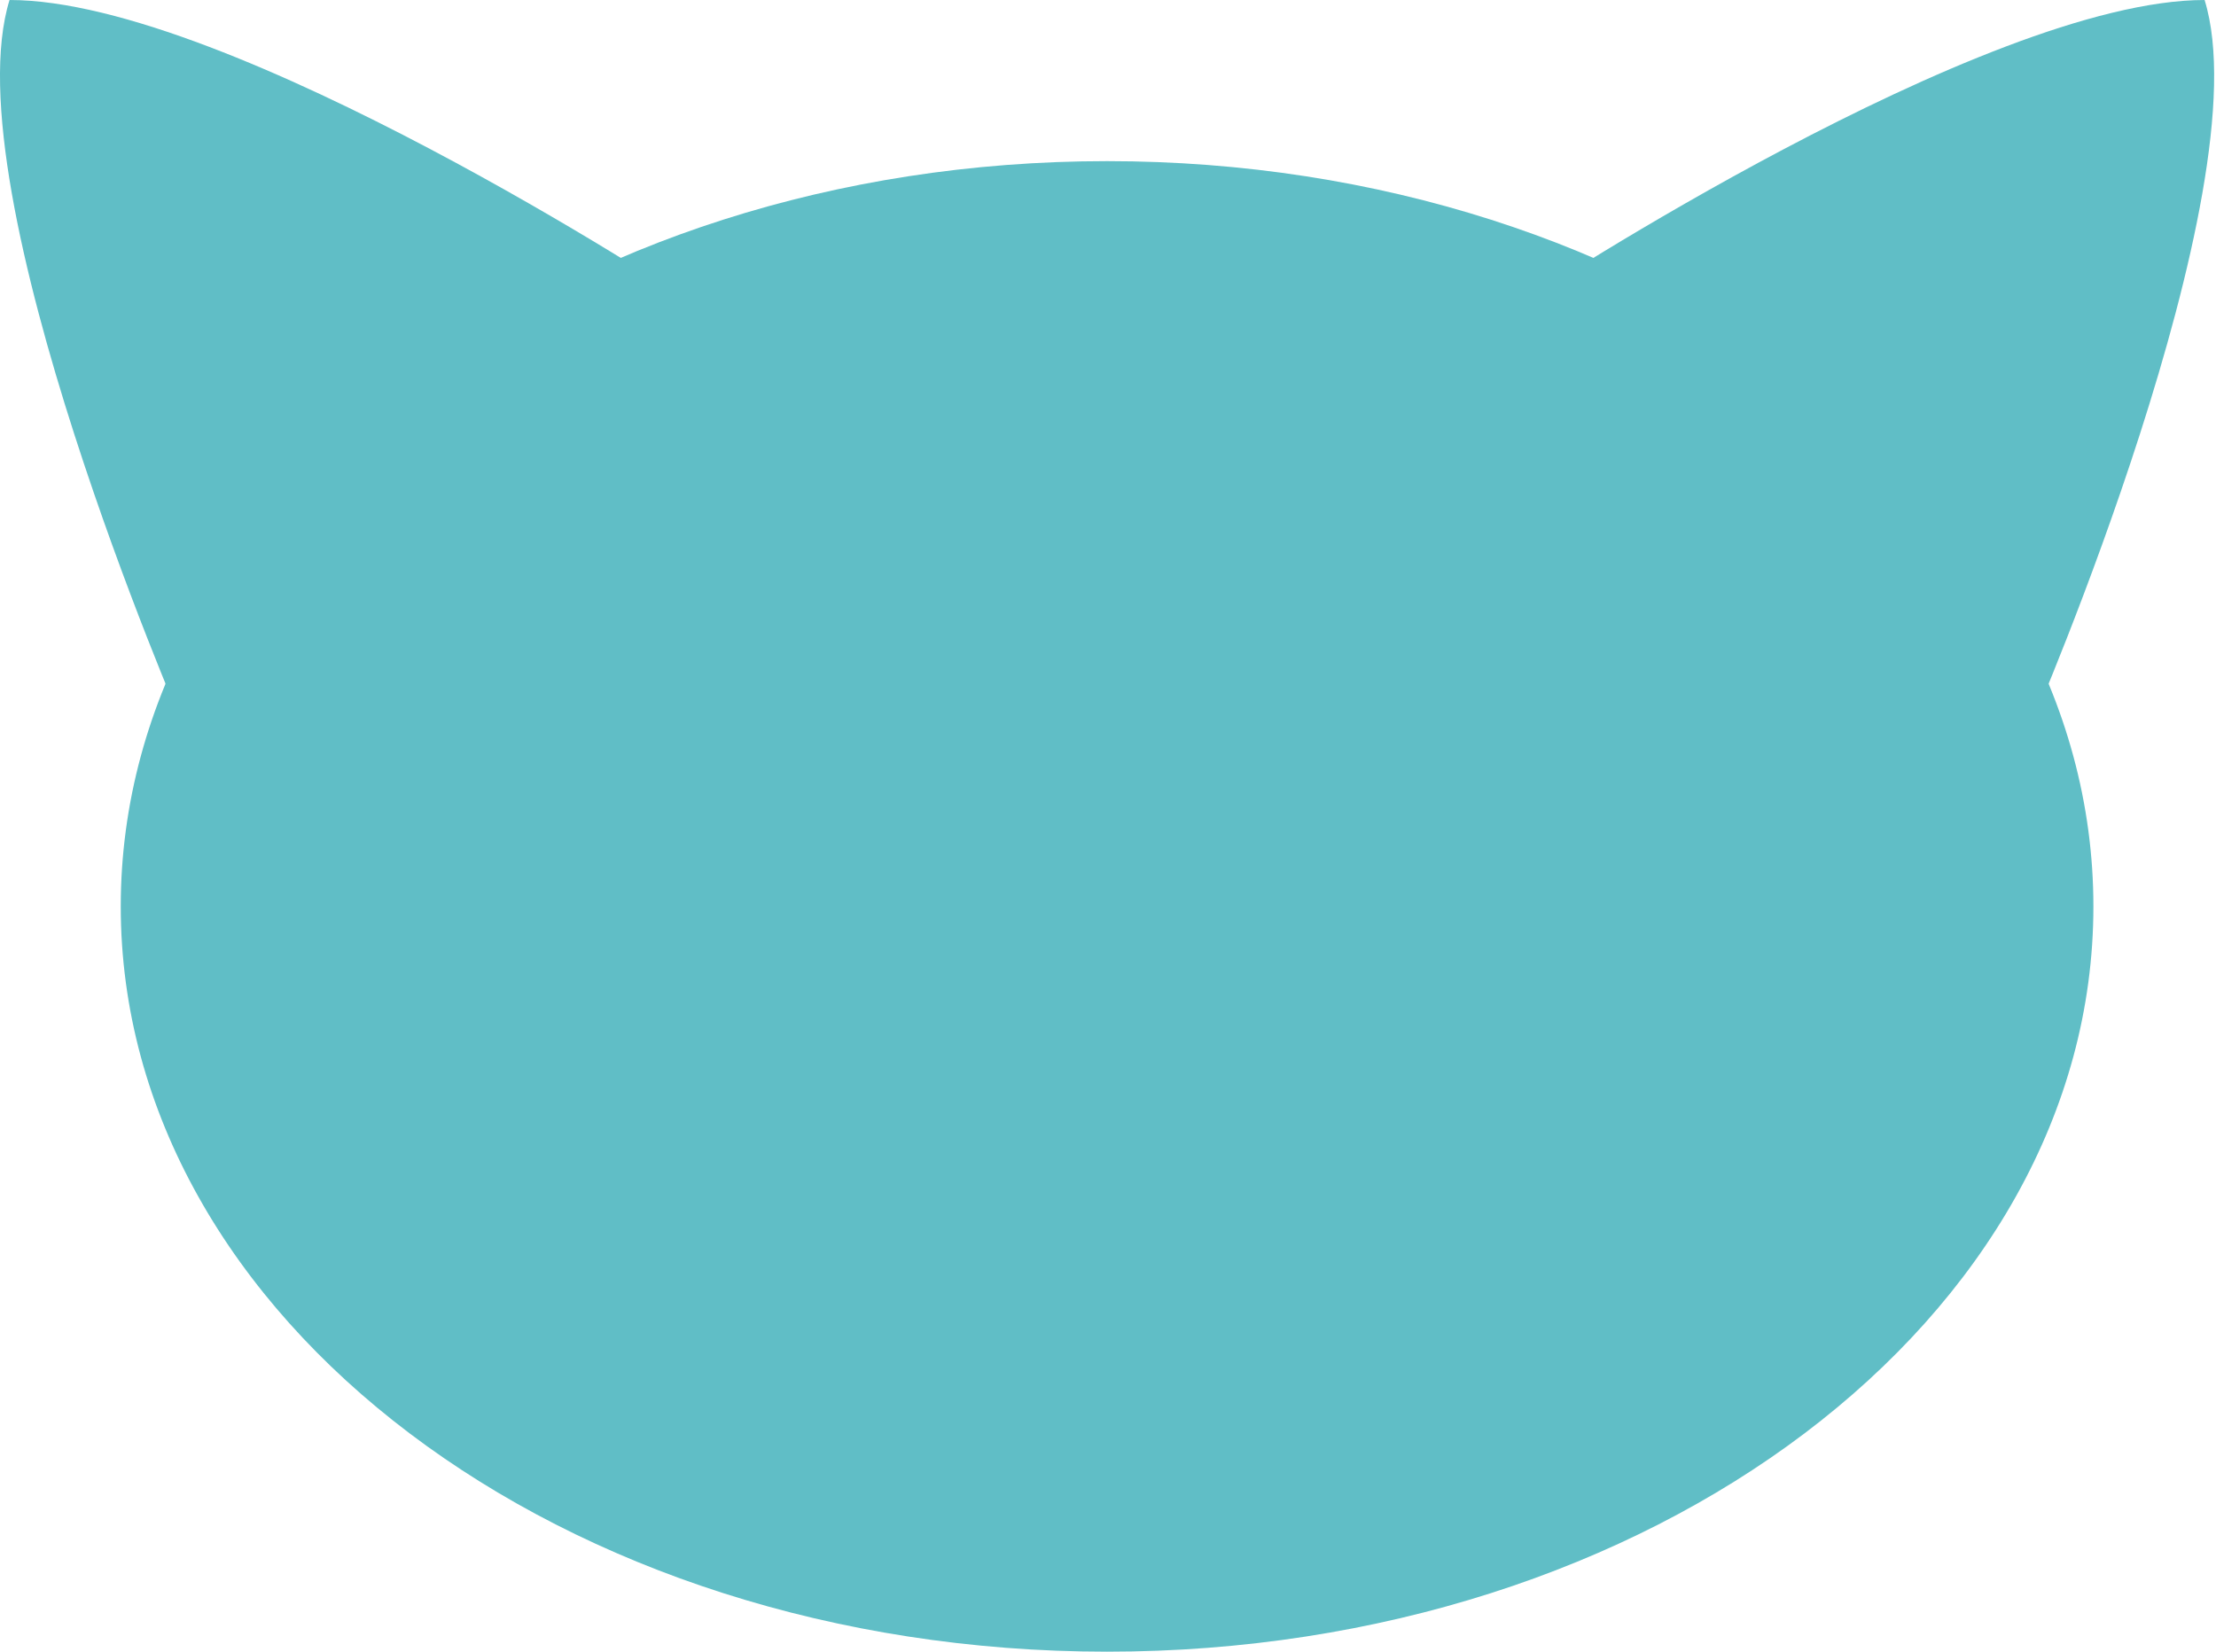
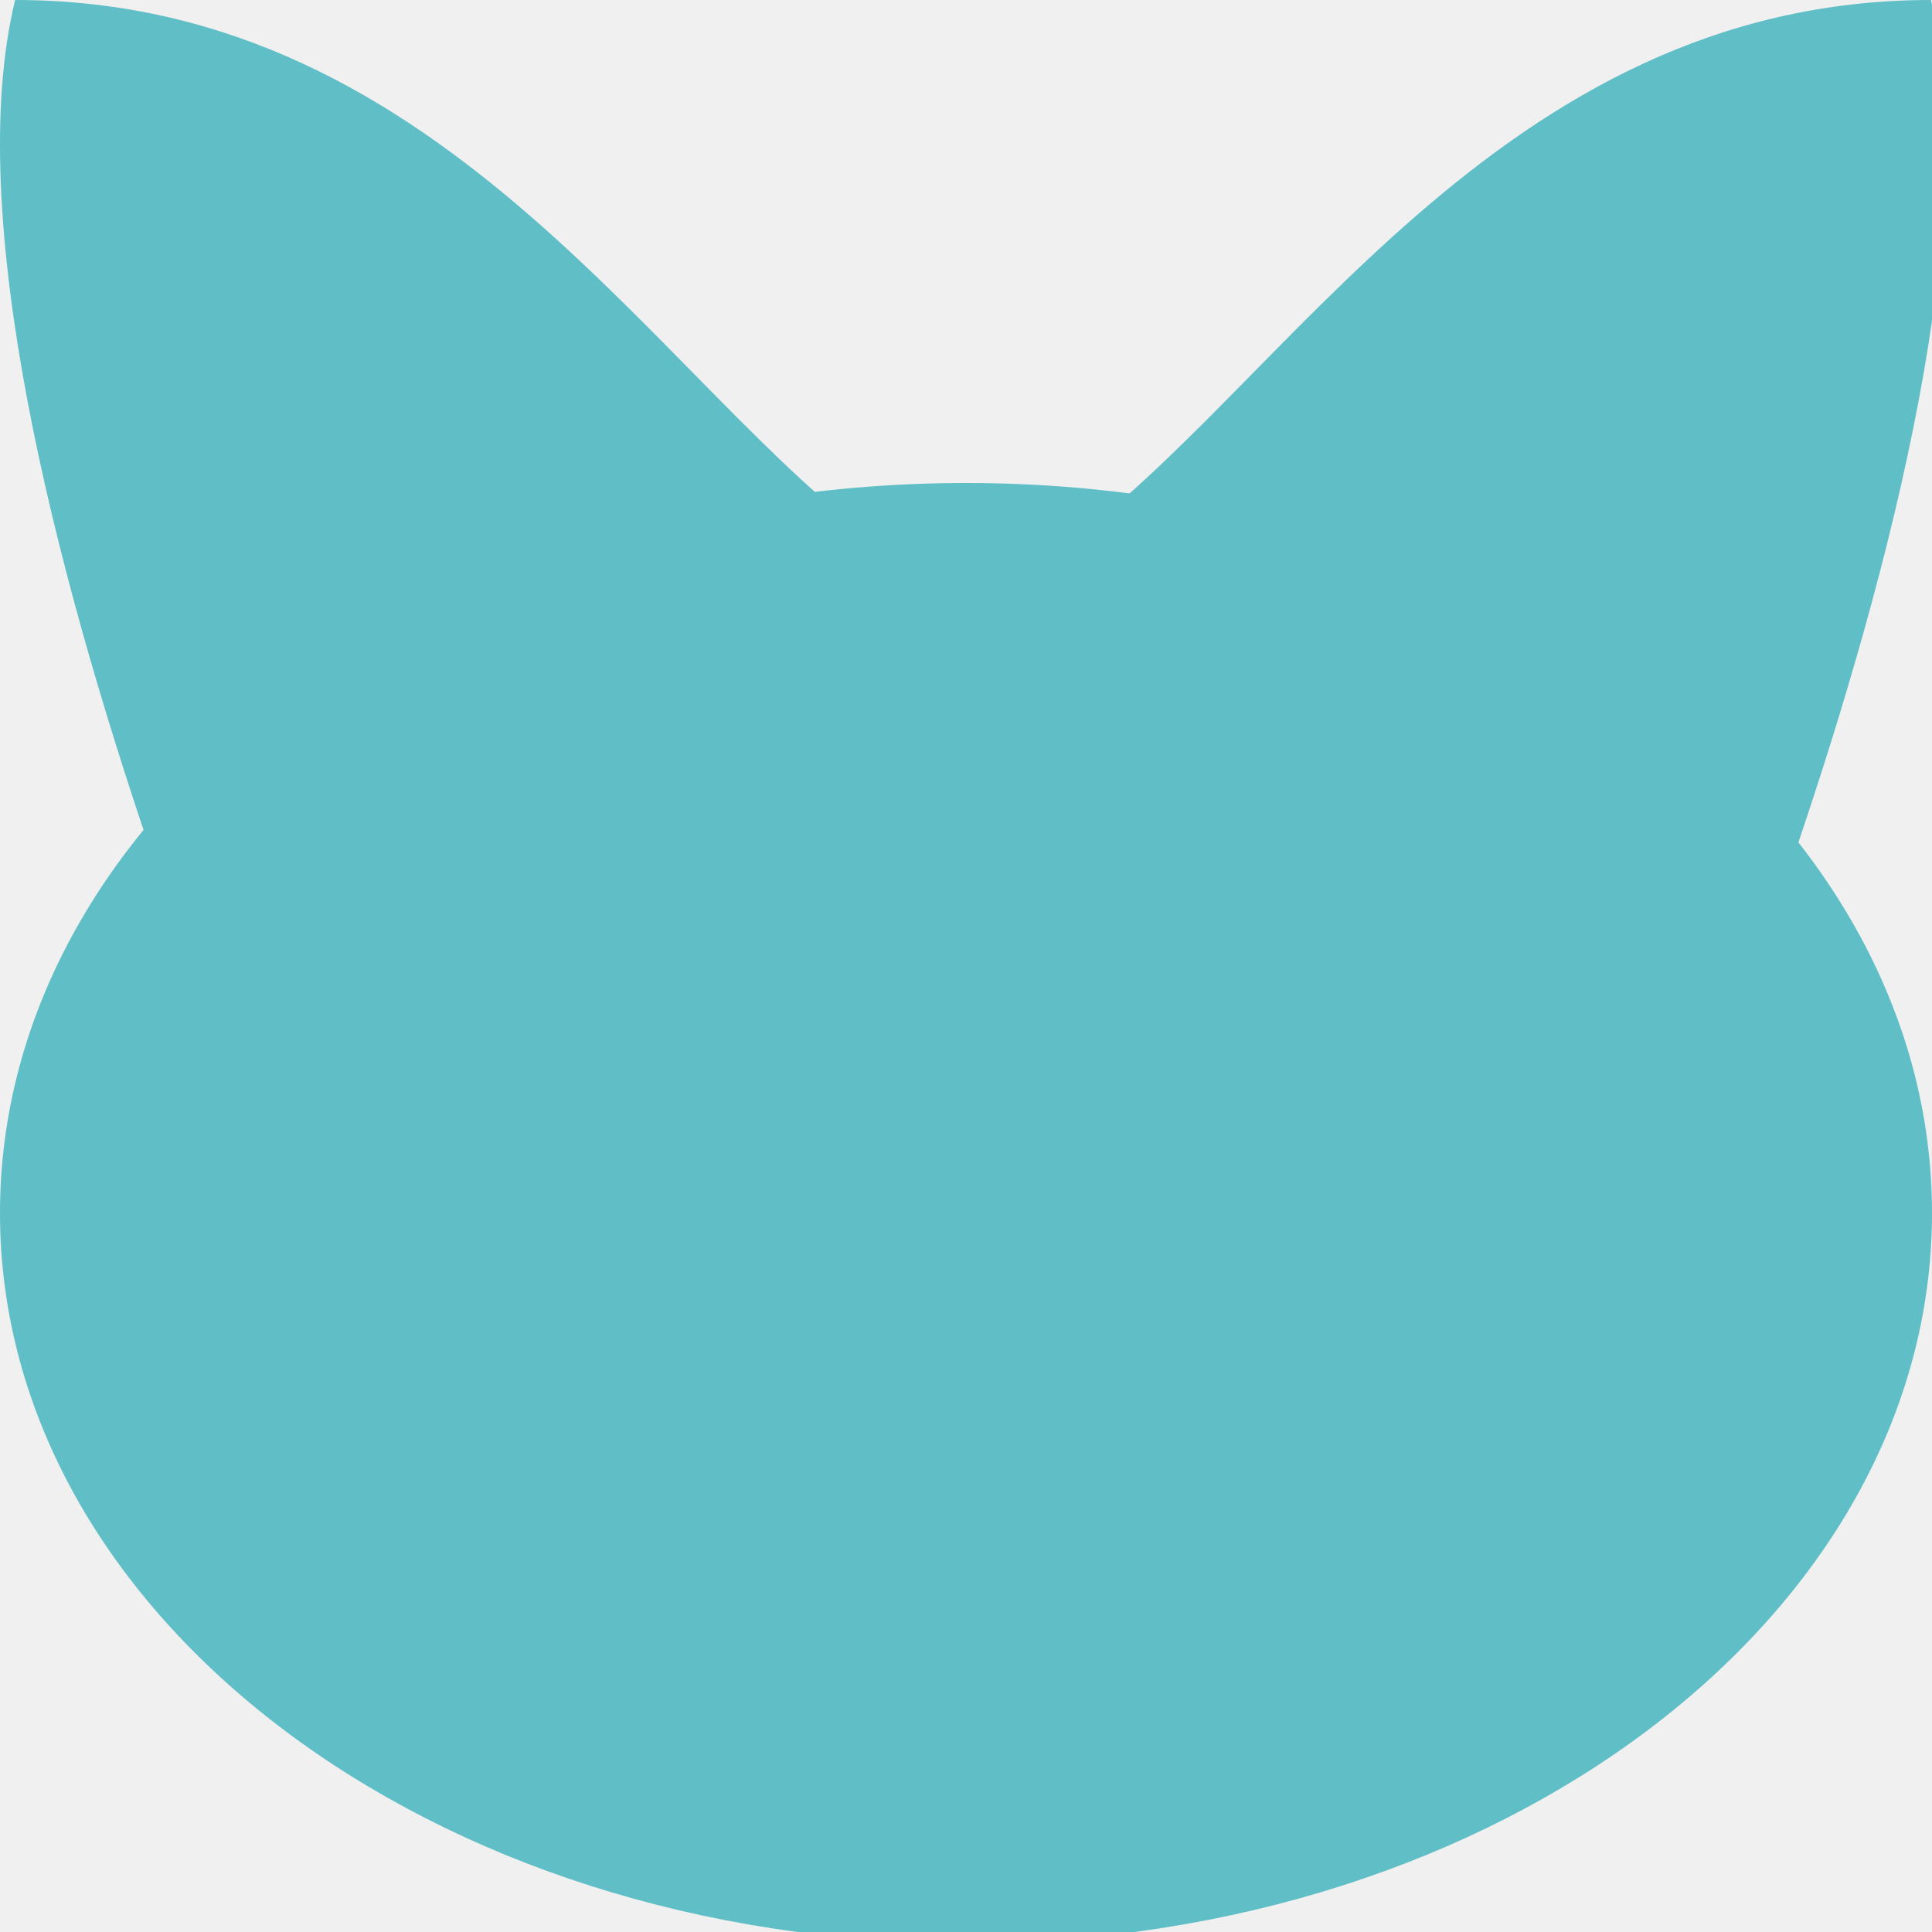
- <svg xmlns="http://www.w3.org/2000/svg" width="55px" height="41px" viewBox="0 0 55 41" version="1.1">
+ <svg xmlns="http://www.w3.org/2000/svg" width="100px" height="100px" viewBox="0 0 100 100" version="1.1">
  <defs />
-   <g id="header-home" stroke="none" stroke-width="1" fill="none" fill-rule="evenodd" transform="translate(-35, -29)">
-     <g id="header" fill="#FFFFFF">
-       <rect id="header-bg" x="0" y="0" width="1199.006" height="100" />
-     </g>
-     <g id="logo-main" transform="translate(35, 29)" fill="#60BEC6" fill-rule="nonzero">
-       <ellipse id="head" cx="27.477" cy="22.5" rx="24.48" ry="18.5" />
-       <path d="M54.717,0 C49.224,0 37.969,7.394 37.969,7.394 L50.418,18 C50.418,18 56.177,4.707 54.717,0 Z" id="Path-2" />
-       <path d="M16.749,0 C11.256,0 0,7.394 0,7.394 L12.449,18 C12.449,18 18.209,4.707 16.749,0 Z" id="Path-2" transform="translate(8.492958, 9) scale(-1, 1) translate(-8.492958, -9) " />
+   <g id="logo" stroke="none" stroke-width="1" fill="none" fill-rule="evenodd">
+     <g fill="#60BEC6" fill-rule="nonzero">
+       <ellipse id="head" cx="50" cy="62.786" rx="50" ry="37.786" />
+       <path d="M44.949,0 C22.5,0 11.434,20.234 0,28.333 C9.315,36.776 19.458,37.5 37.917,44.096 C42.918,29.402 47.639,11.093 44.949,0 Z" id="Path-2" transform="translate(22.86536, 22.04807) scale(-1, 1) translate(-22.86536, -22.04807) " />
+       <path d="M99.949,0 C77.5,0 66.434,20.234 55,28.333 C64.315,36.776 74.458,37.5 92.917,44.096 C97.918,29.402 102.639,11.093 99.949,0 Z" id="Path-2-Copy" />
    </g>
  </g>
</svg>
